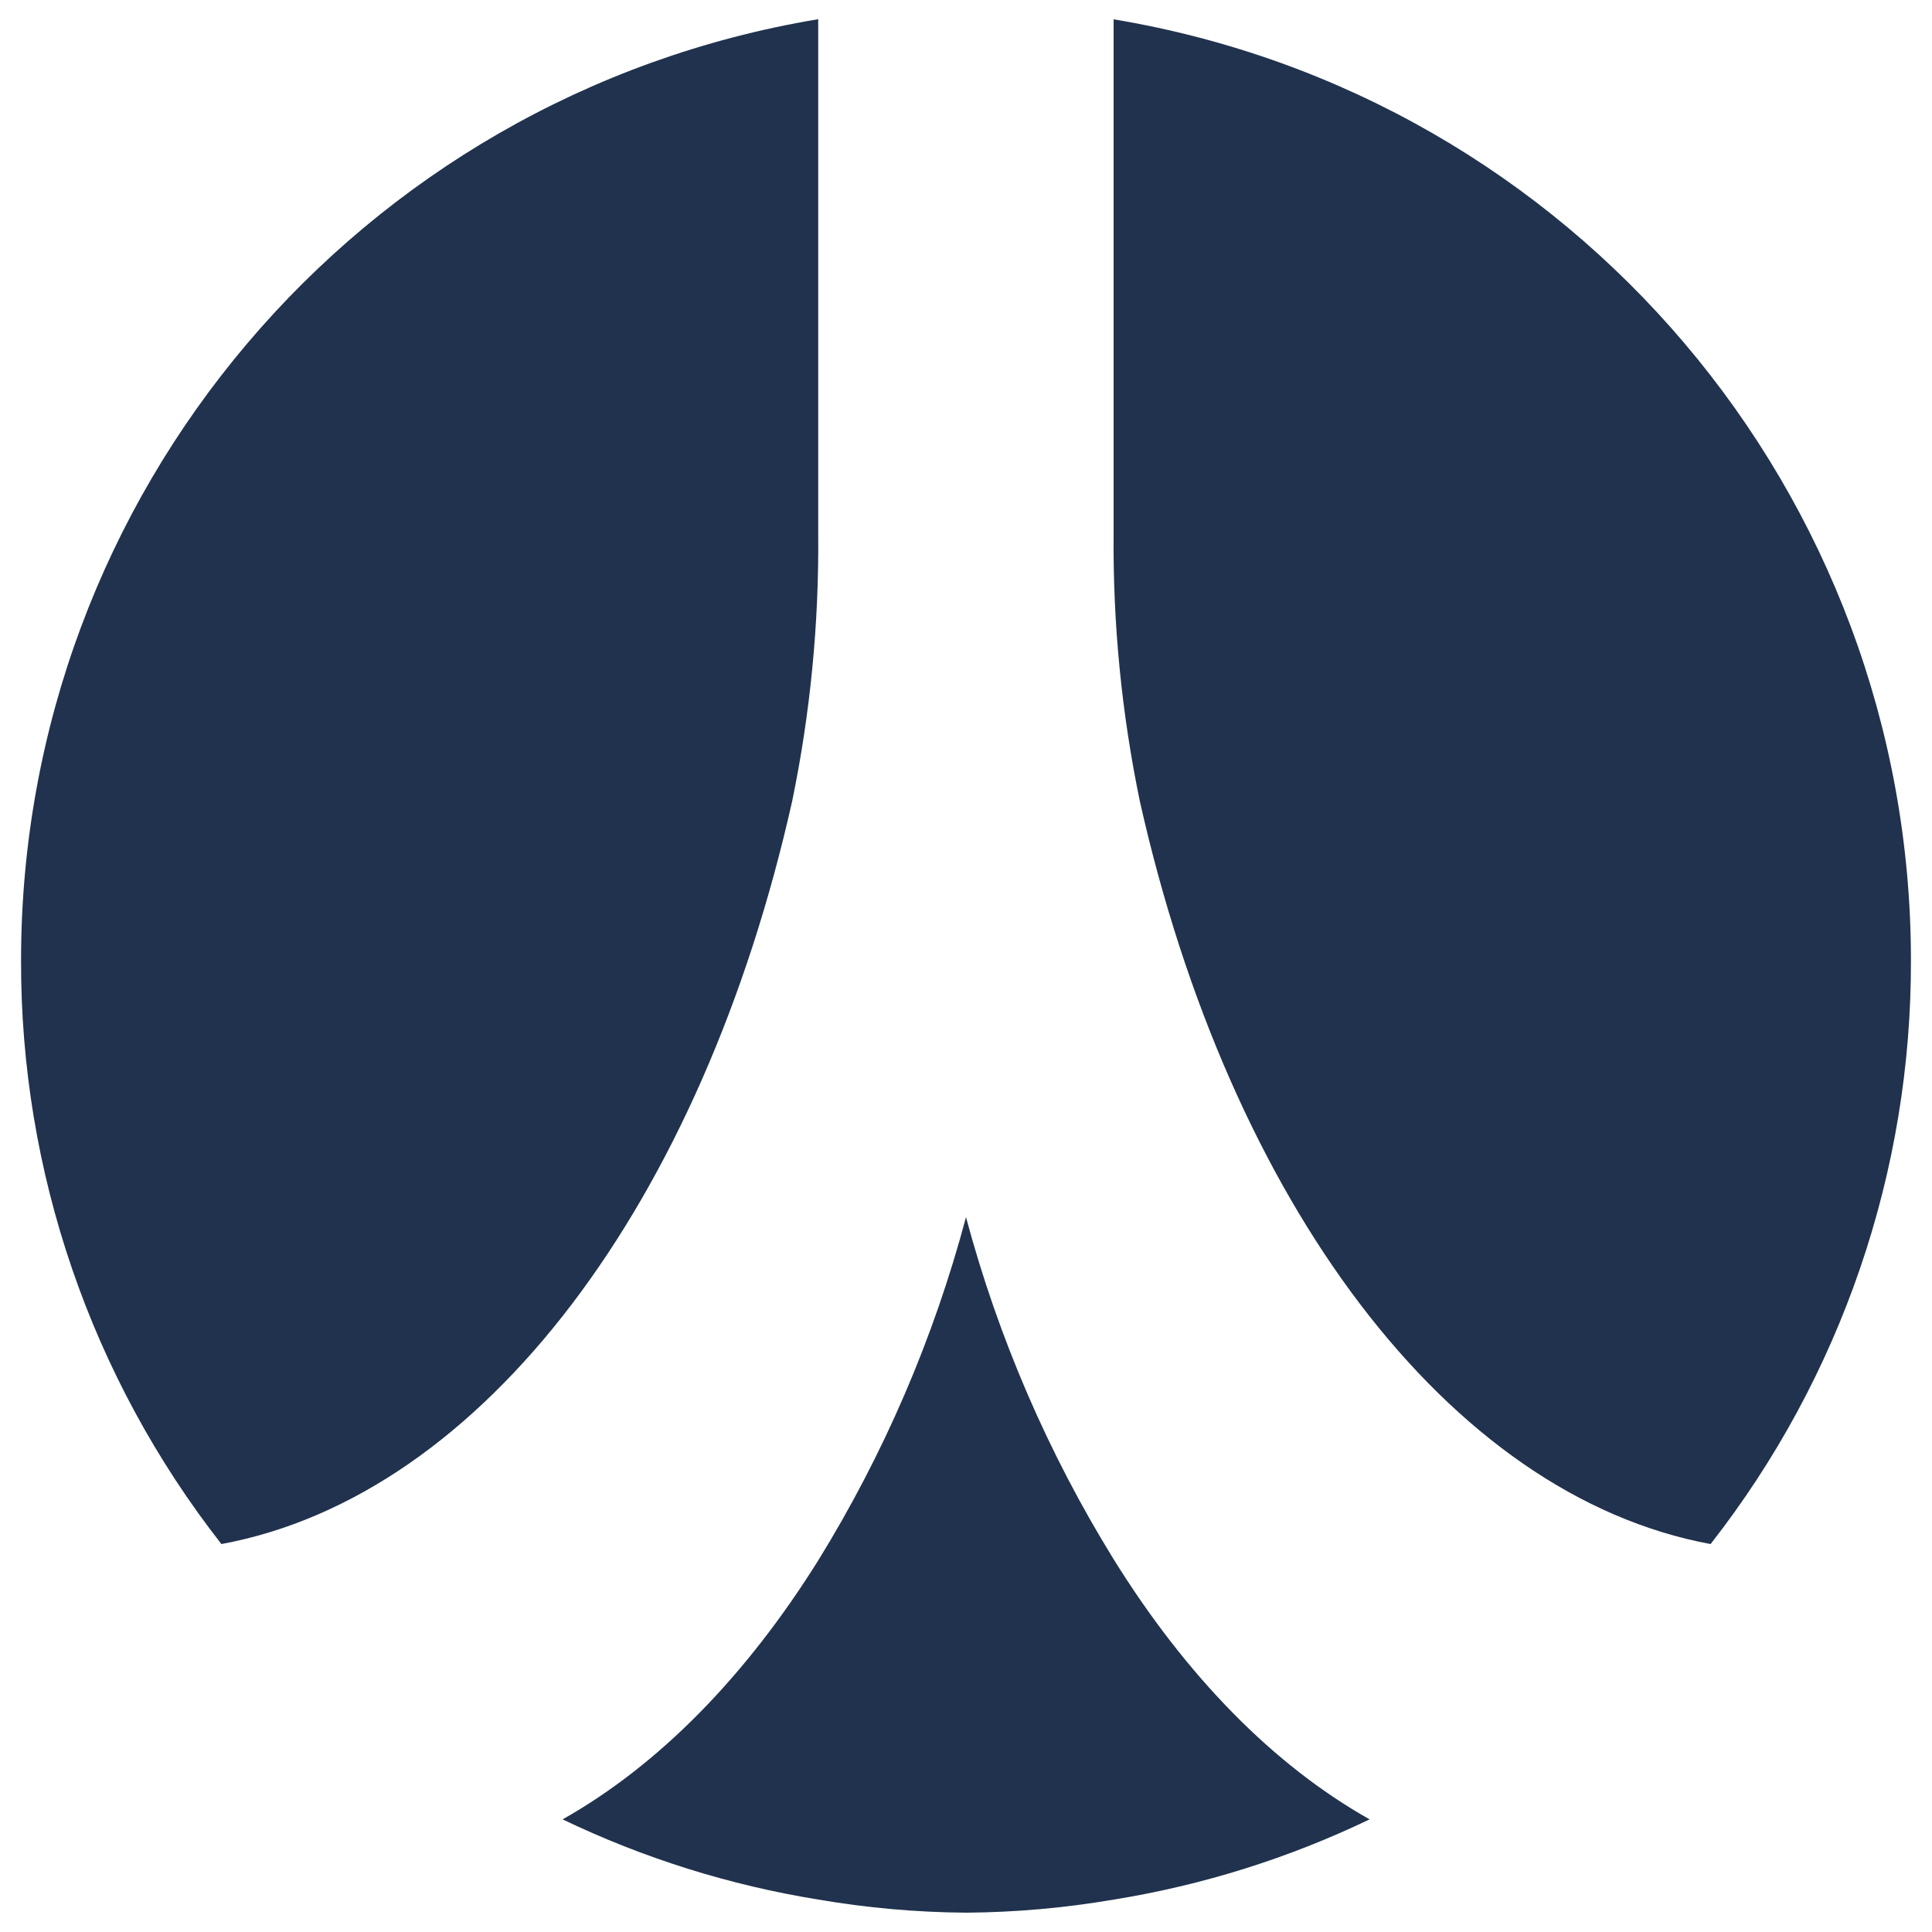
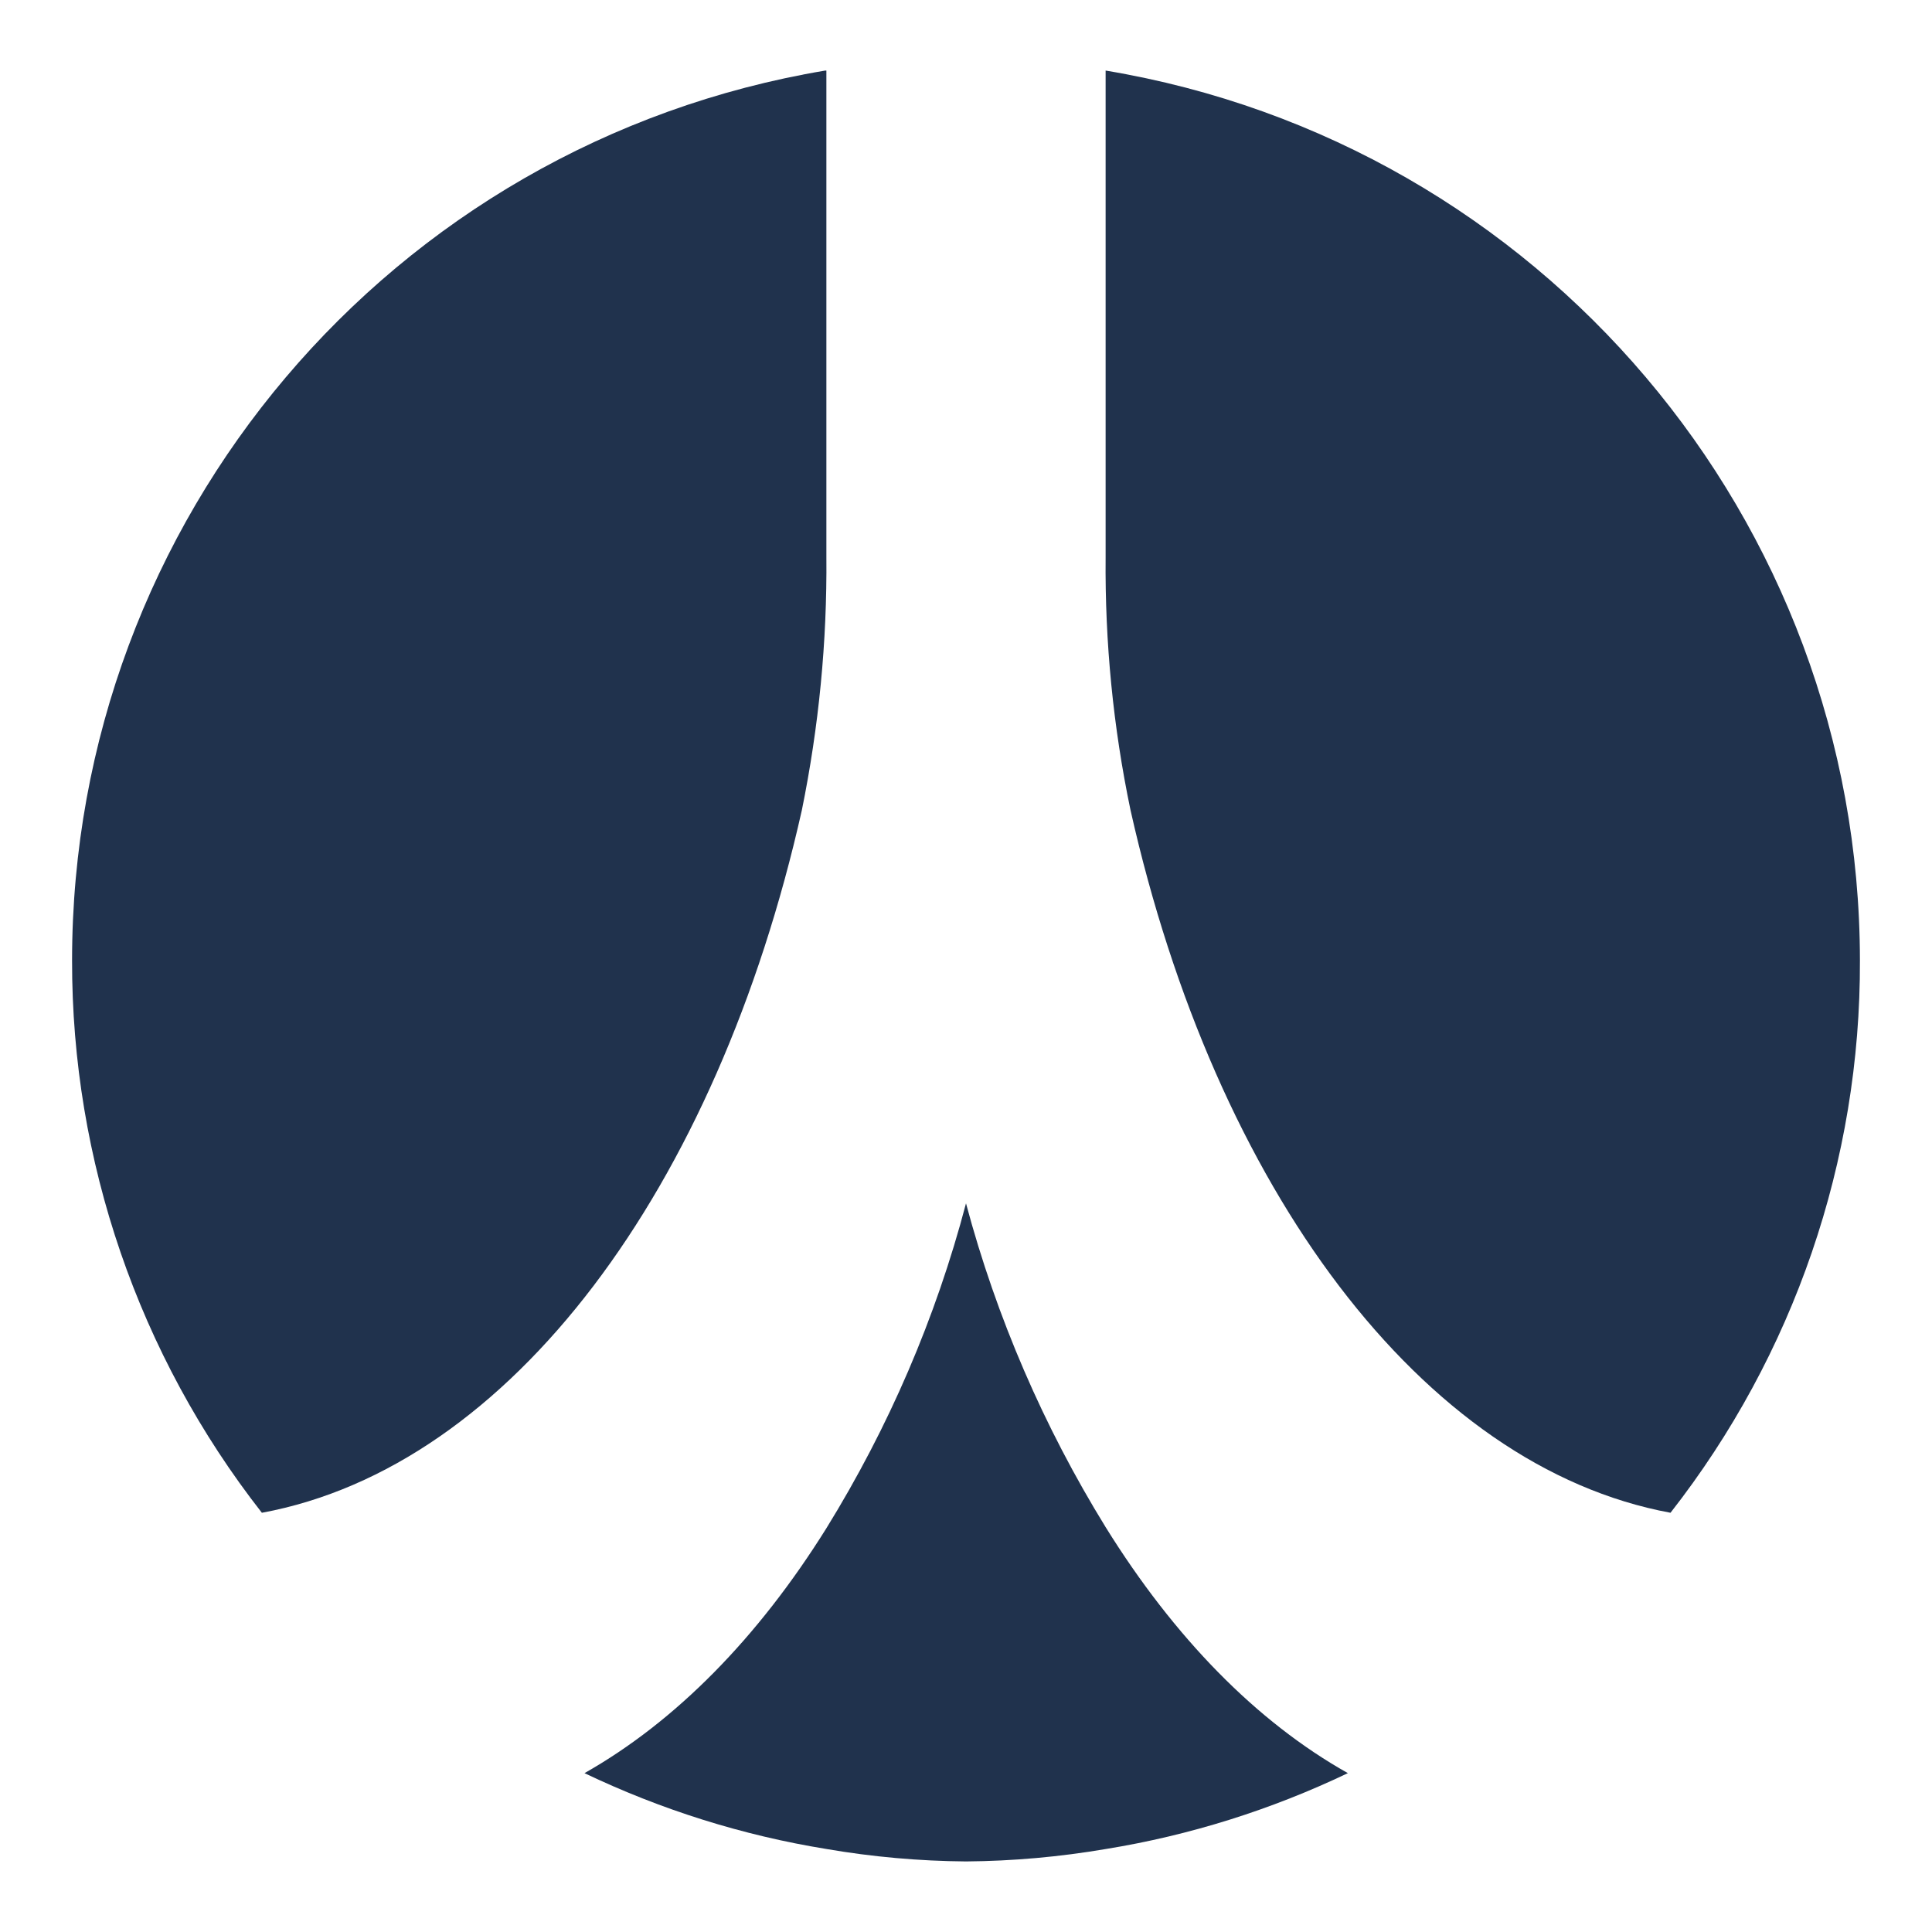
- <svg xmlns="http://www.w3.org/2000/svg" id="Layer_2" data-name="Layer 2" viewBox="0 0 100 100">
-   <defs>
-     <style>.cls-1{fill:#20324d;}</style>
-   </defs>
-   <path class="cls-1" d="M70.89,94.17a48.4,48.4,0,0,1-13.23,4.15A47.43,47.43,0,0,1,50,99a47.43,47.43,0,0,1-7.65-.68,48.4,48.4,0,0,1-13.23-4.15c5-2.82,9.49-7.42,13.23-13.4A66.37,66.37,0,0,0,50,63a66.37,66.37,0,0,0,7.65,17.72C61.4,86.75,65.89,91.35,70.89,94.17Z" />
-   <path class="cls-1" d="M98.91,49.68A48.84,48.84,0,0,1,88.54,79.92C74.93,77.4,63.64,62.16,59,41.48a65.44,65.44,0,0,1-1.36-13.84V1l0,0A49.38,49.38,0,0,1,98.91,49.68Z" />
-   <path class="cls-1" d="M42.35,1v26.6A65.44,65.44,0,0,1,41,41.48C36.36,62.16,25.07,77.4,11.46,79.92A48.84,48.84,0,0,1,1.09,49.68,49.38,49.38,0,0,1,42.31,1Z" />
+ <svg xmlns="http://www.w3.org/2000/svg" version="1.1" id="Layer_2" x="0px" y="0px" viewBox="0 0 512 512" style="enable-background:new 0 0 512 512;" xml:space="preserve">
+   <style type="text/css">
+ 	.st0{fill:#20324D;}
+ </style>
+   <path class="st0" d="M357.2,469.9c-20.3,9.7-41.9,16.5-64.1,20.1c-12.3,2.1-24.7,3.2-37.1,3.3c-12.4-0.1-24.8-1.2-37-3.3  c-22.2-3.6-43.8-10.4-64.1-20.1c24.2-13.7,46-35.9,64.1-64.9c16.5-26.7,29-55.7,37-86.1c8.1,30.3,20.6,59.2,37,85.8  C311.2,434,333,456.3,357.2,469.9z" />
+   <path class="st0" d="M492.9,254.5c0.2,53.1-17.5,104.6-50.2,146.4c-65.9-12.2-120.6-86-143.1-186.2c-4.6-22-6.8-44.5-6.6-67v-129  l0,0C408.3,37.9,492.8,137.6,492.9,254.5z" />
+   <path class="st0" d="M219,18.7v128.8c0.2,22.6-2,45.1-6.5,67.2c-22.5,100.2-77.1,174-143.1,186.2C36.7,359.1,19,307.5,19.1,254.5  c0-116.8,84.4-216.5,199.6-235.8H219z" />
</svg>
